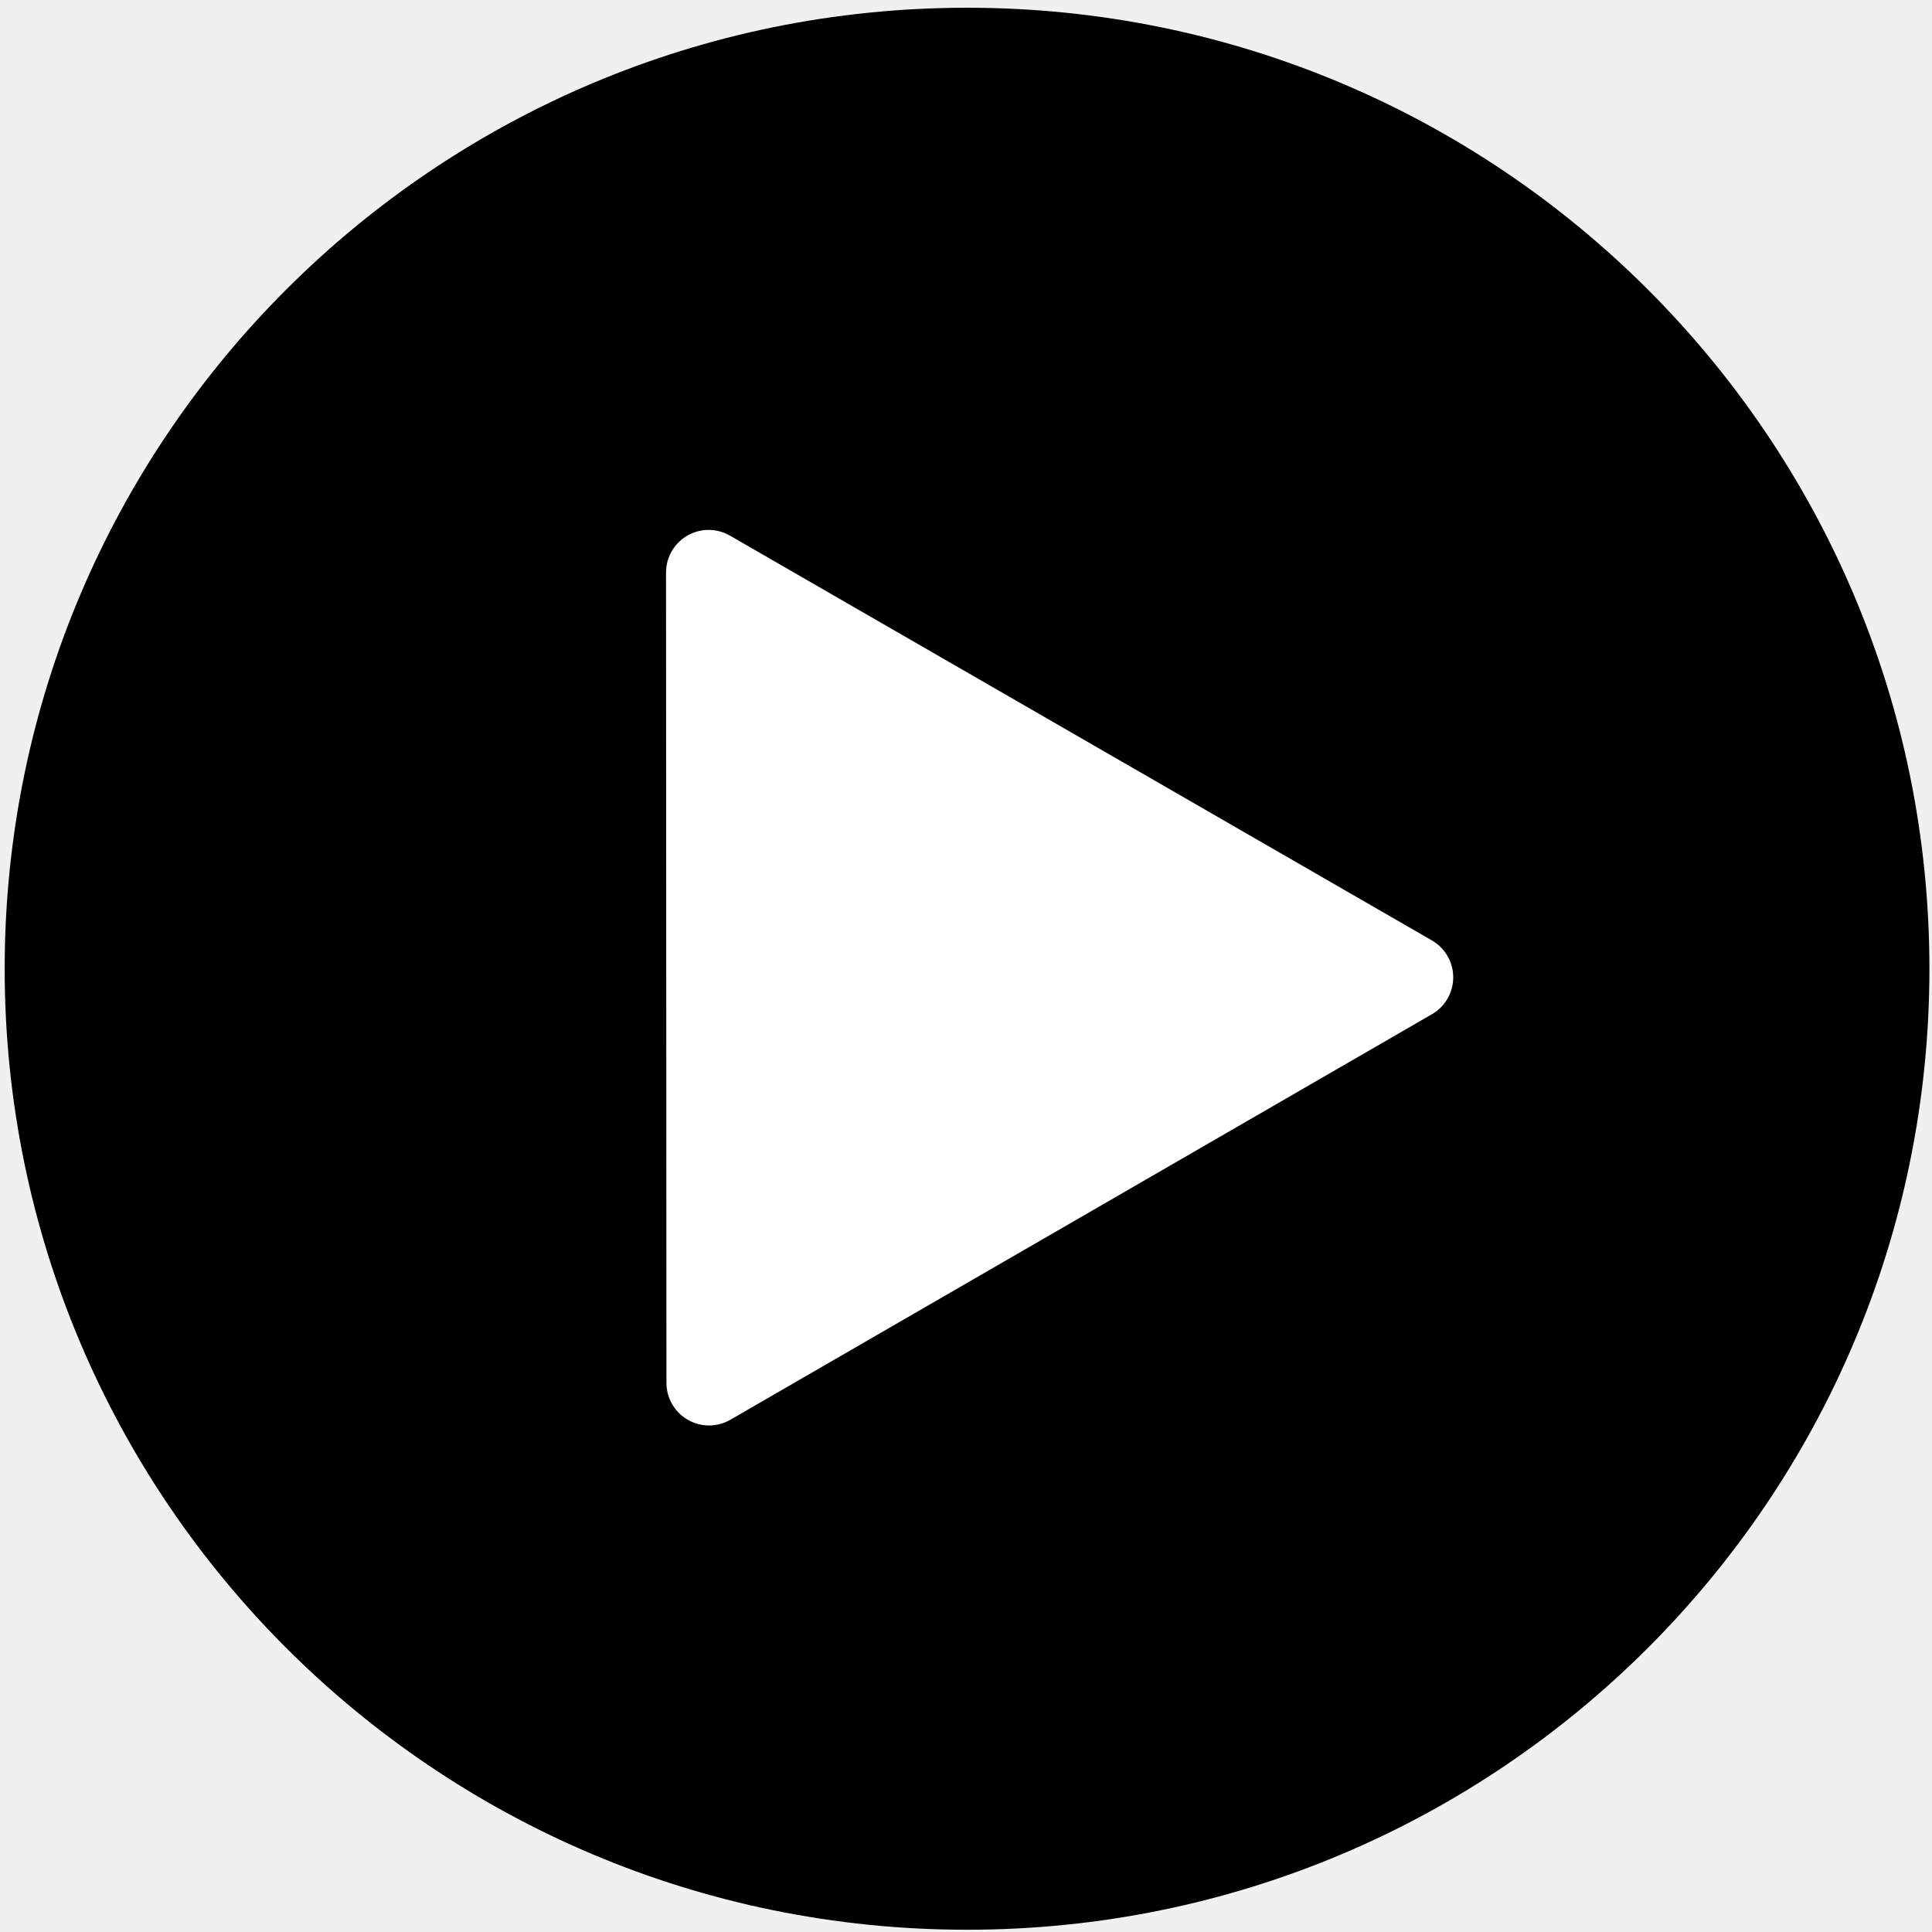
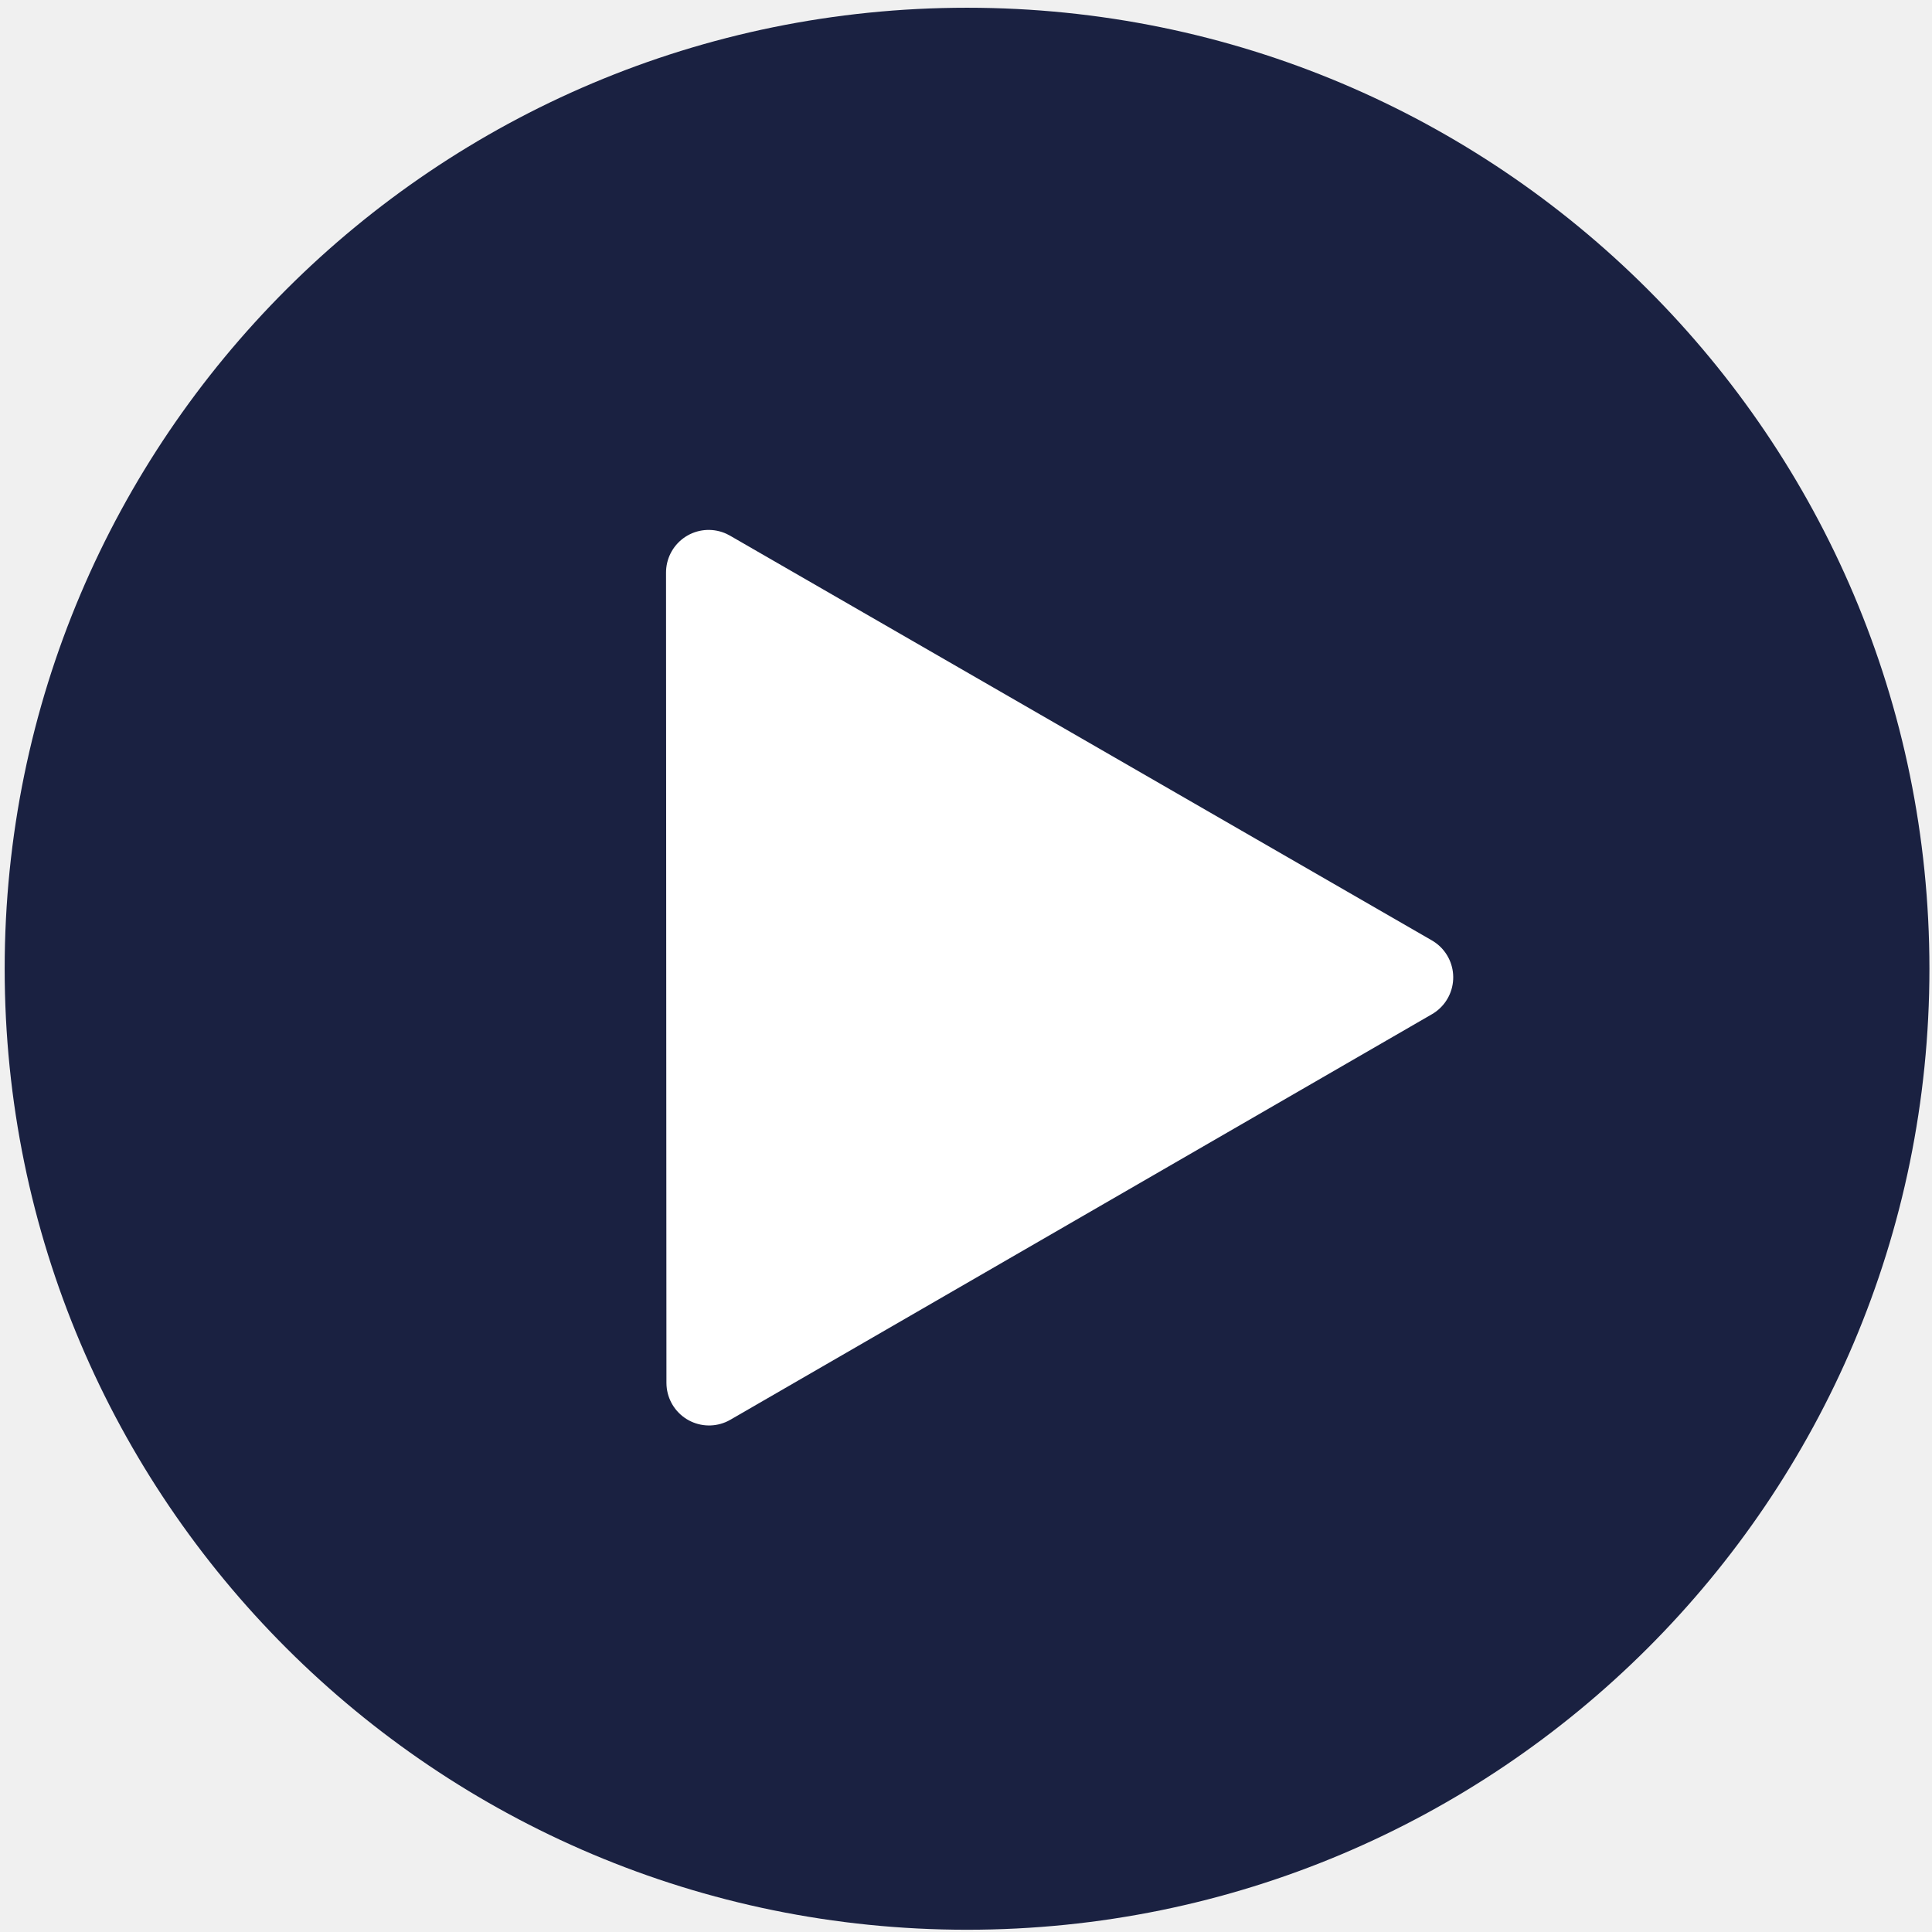
<svg xmlns="http://www.w3.org/2000/svg" width="30mm" height="30mm" viewBox="0 0 210 297" version="1.1" id="svg5">
  <defs id="defs2" />
  <g id="layer1">
-     <ellipse style="fill:#000000;fill-rule:evenodd;stroke-width:3.398" id="path31" cx="105.161" cy="148.922" rx="147.942" ry="147.732" />
+     <ellipse style="stroke-width:3.398;fill-rule:evenodd;fill:#1a2141;" id="path31" cx="105.161" cy="148.922" rx="147.942" ry="147.732" />
    <path style="fill:#ffffff;stroke:#ffffff;stroke-width:10;stroke-linejoin:round" id="path153" d="M 69.836,60.02 -23.04,39.623 41.062,-30.612 Z" transform="matrix(0.2816525,1.279387,-1.279387,0.2816525,122.6192,106.3296)" />
  </g>
</svg>
